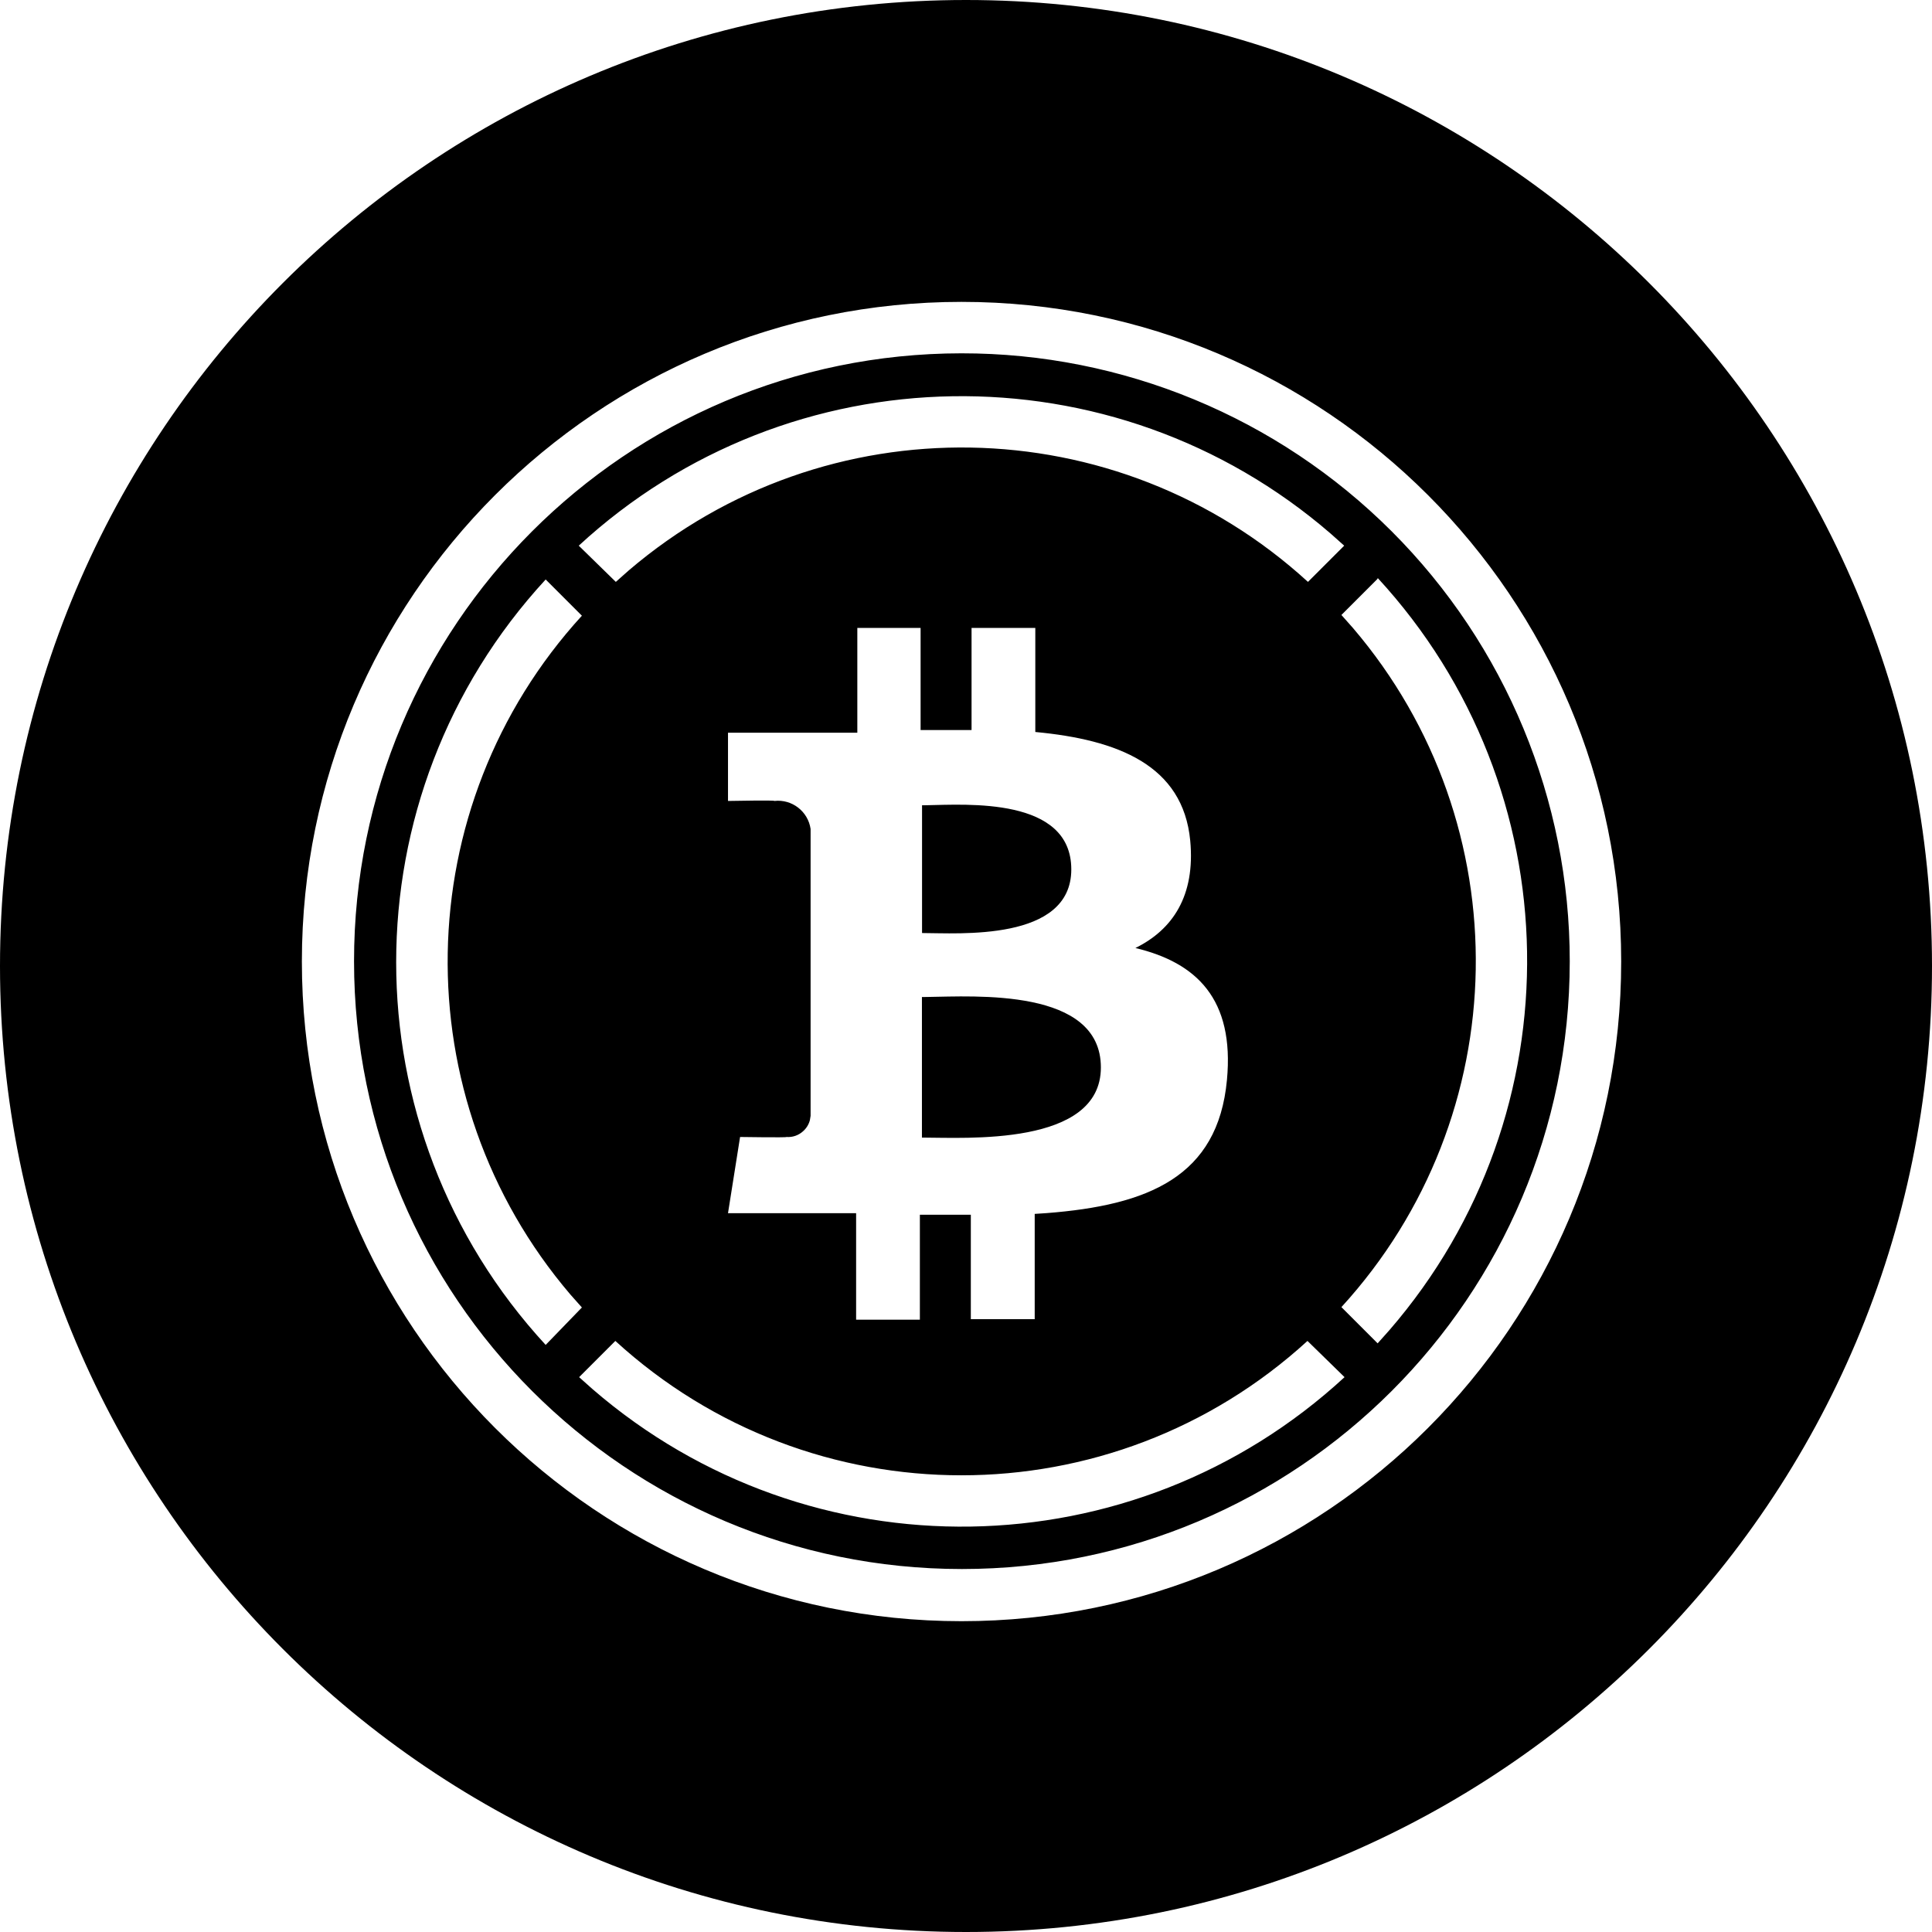
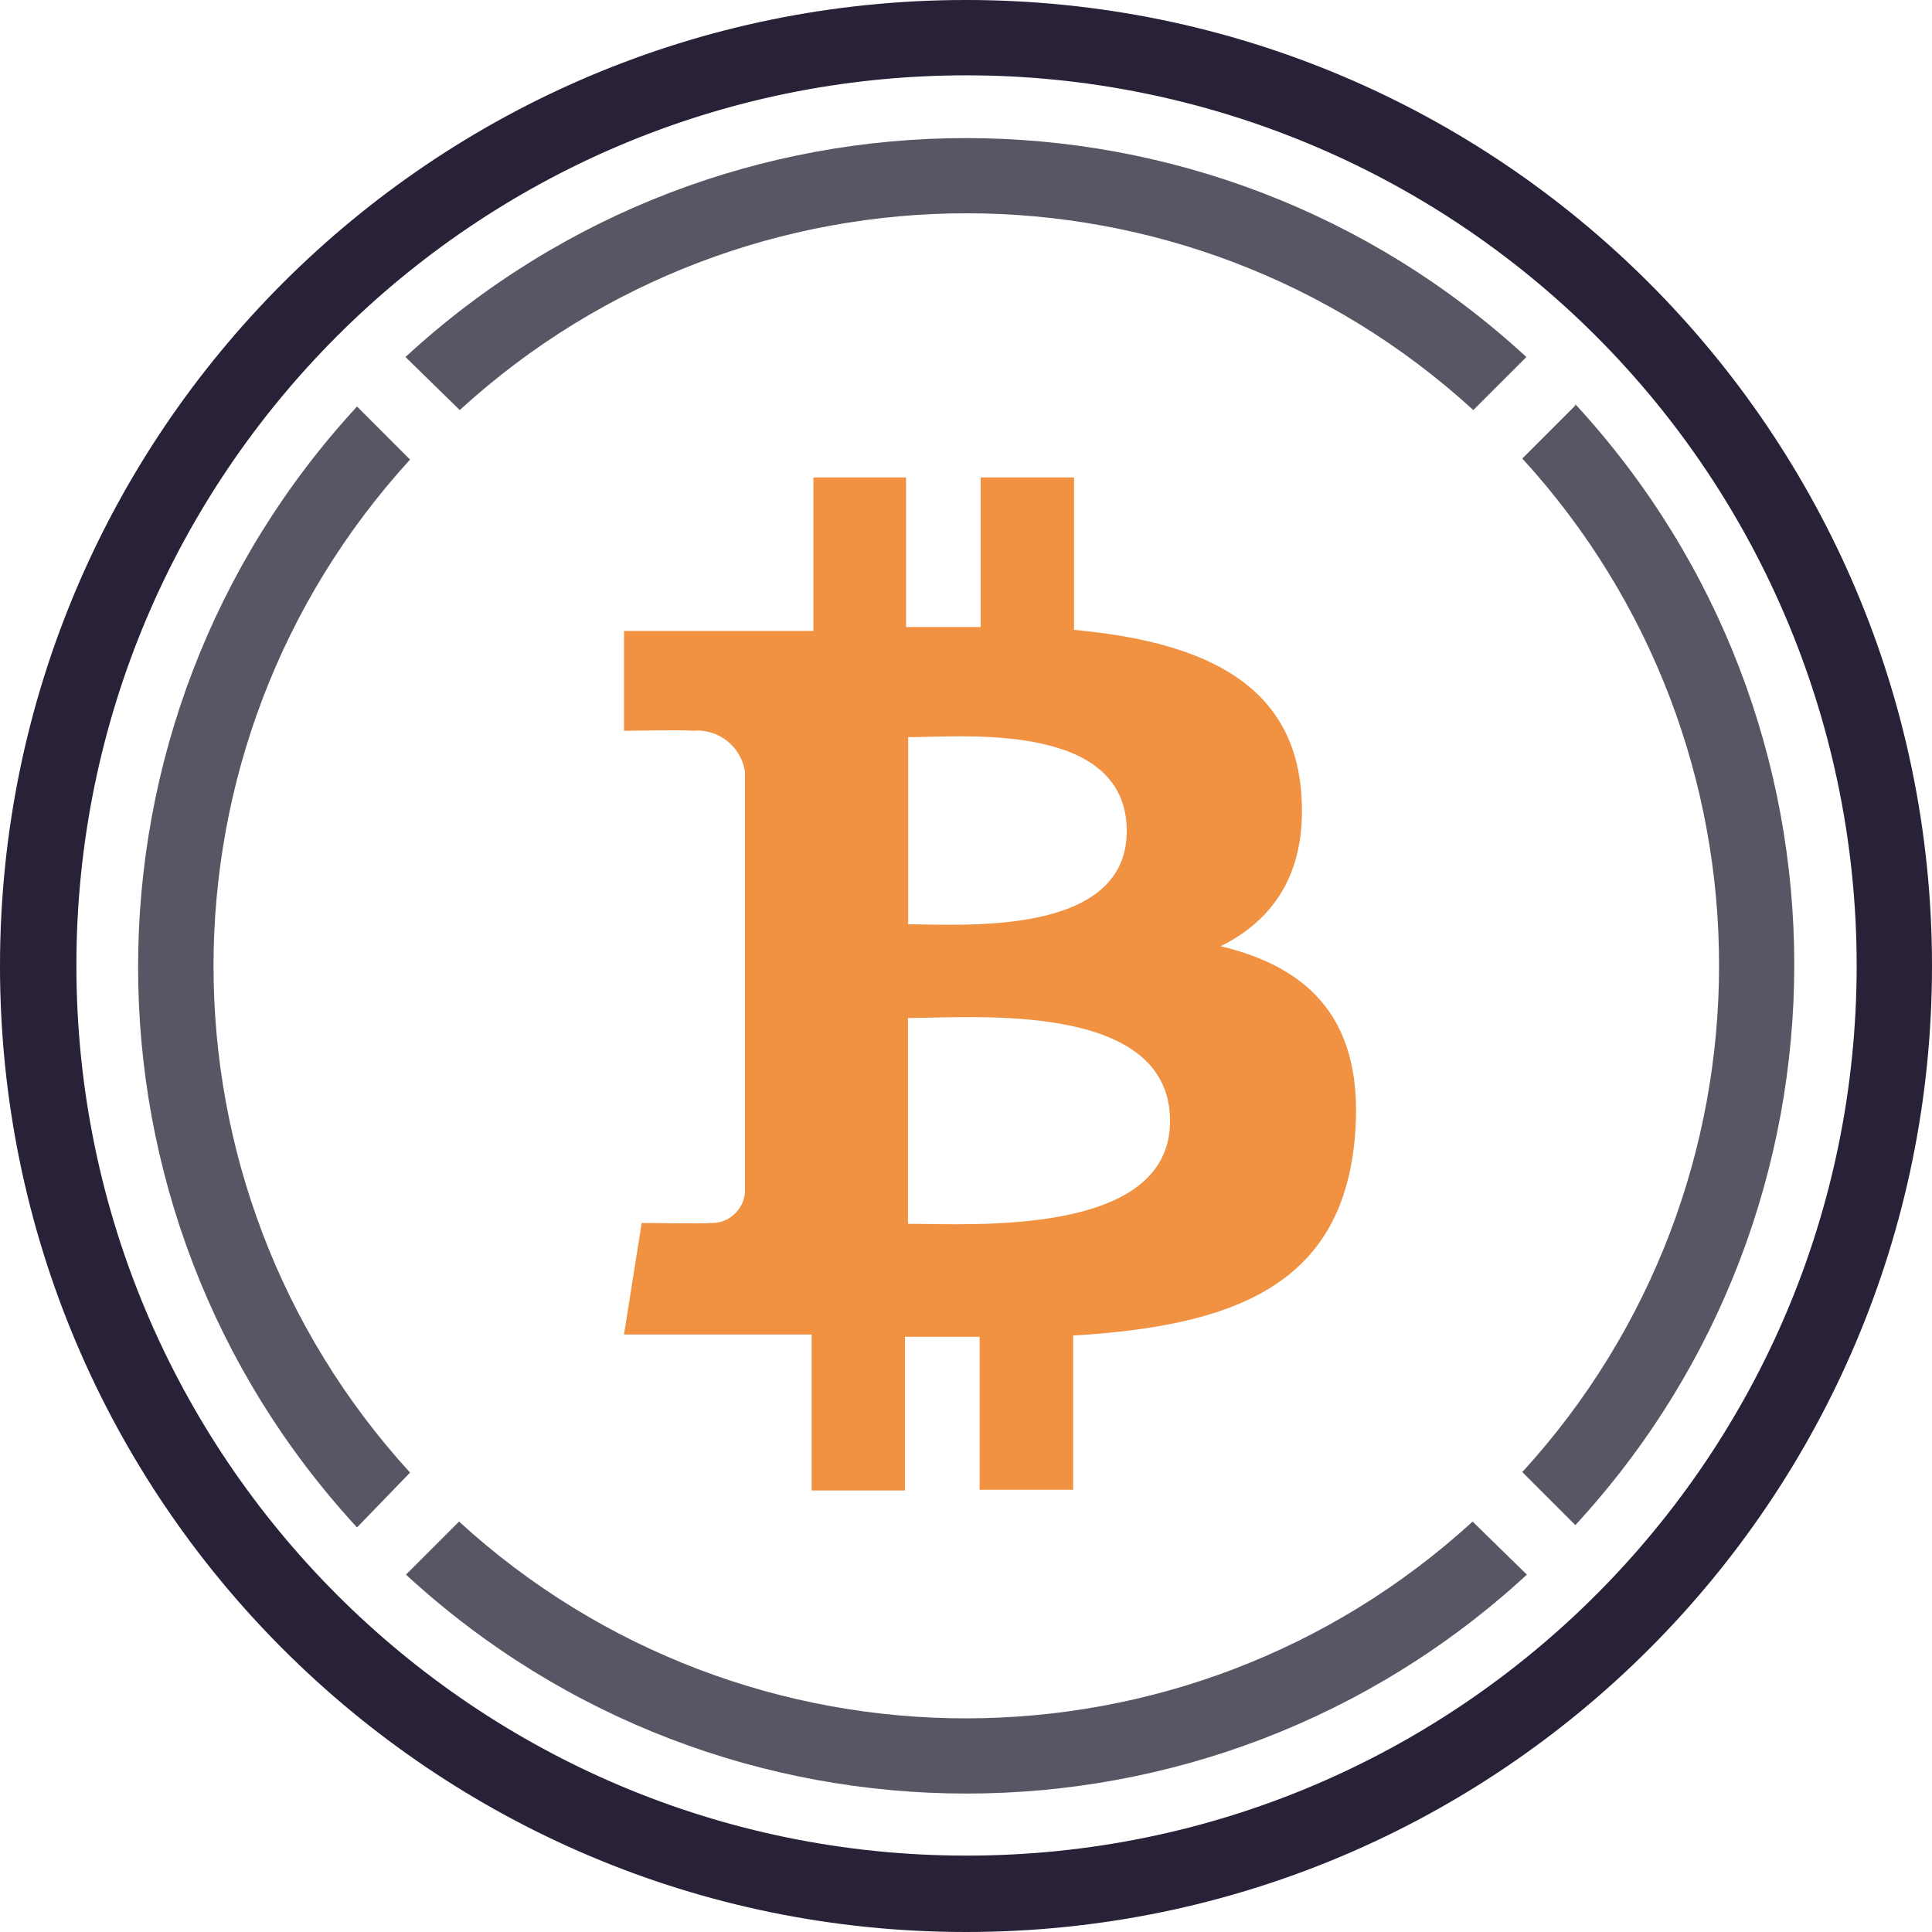
- <svg xmlns="http://www.w3.org/2000/svg" fill="#000000" width="800px" height="800px" viewBox="0 0 32 32">
-   <path d="M16 0c8.837 0 16 7.163 16 16s-7.163 16-16 16S0 24.837 0 16 7.163 0 16 0zm-.075 5C9.892 5 5 9.892 5 15.925c0 6.034 4.89 10.926 10.924 10.927a10.926 10.926 0 0010.928-10.928C26.851 9.89 21.959 5 15.925 5zm-.001.852A10.068 10.068 0 0126 15.924c-.002 5.559-4.51 10.064-10.068 10.064-5.559 0-10.066-4.505-10.068-10.064-.002-5.559 4.501-10.068 10.06-10.072zm5.732 16.358a8.494 8.494 0 01-11.464 0l-.6.6.222.198a9.352 9.352 0 0012.456-.198zM9.038 9.598a9.352 9.352 0 000 12.678l.6-.62-.19-.214a8.494 8.494 0 01.19-11.244zm13.78-.026v.014l-.6.6.19.214a8.494 8.494 0 01-.19 11.25l.6.6.198-.222a9.352 9.352 0 00-.198-12.456zm-7.57.828H14.2v1.736h-2.142v1.13h.022c.126-.003.757-.013.746 0a.546.546 0 01.6.464v4.752l-.012.073a.37.37 0 01-.116.185.366.366 0 01-.272.092c.014.012-.768 0-.768 0l-.2 1.262h2.122v1.764h1.056V20.12h.844v1.73h1.058v-1.744l.196-.013c1.679-.13 2.838-.597 2.988-2.205.126-1.344-.506-1.944-1.516-2.186.614-.302.994-.862.908-1.778-.12-1.252-1.2-1.672-2.566-1.8V10.4h-1.056v1.692h-.844V10.4zm.104 6.113c.792-.01 2.882-.154 2.882 1.167 0 1.312-2.248 1.162-2.964 1.162v-2.328zm-.006-3.176c.664-.011 2.398-.139 2.398 1.063 0 1.2-1.876 1.054-2.472 1.054v-2.116zm6.696-4.497a9.352 9.352 0 00-12.456.198l.614.6.214-.19a8.494 8.494 0 0111.25.19l.6-.6z" />
+ <svg xmlns="http://www.w3.org/2000/svg" viewBox="0 0 109.26 109.26">
+   <defs>
+     <style>.cls-1{fill:#5a5564;}.cls-2{fill:#f09242;}.cls-3{fill:#282138;}</style>
+   </defs>
+   <g id="Layer_2" data-name="Layer 2">
+     <g id="Layer_1-2" data-name="Layer 1">
+       <g id="Page-1">
+         <g id="wbtc_colour" data-name="wbtc colour">
+           <path id="Shape" class="cls-1" d="M89.09,22.93l-3,3a42.47,42.47,0,0,1,0,57.32l3,3a46.76,46.76,0,0,0,0-63.39Z" />
+           <path id="Shape-2" data-name="Shape" class="cls-1" d="M26,23.19a42.47,42.47,0,0,1,57.32,0l3-3a46.76,46.76,0,0,0-63.39,0Z" />
+           <path id="Shape-3" data-name="Shape" class="cls-1" d="M23.19,83.28a42.47,42.47,0,0,1,0-57.29l-3-3a46.76,46.76,0,0,0,0,63.39Z" />
+           <path id="Shape-4" data-name="Shape" class="cls-1" d="M83.28,86.05a42.47,42.47,0,0,1-57.32,0l-3,3a46.76,46.76,0,0,0,63.39,0Z" />
+           <path id="Shape-5" data-name="Shape" class="cls-2" d="M73.57,44.62c-.6-6.26-6-8.36-12.83-9V27H55.46v8.46c-1.39,0-2.81,0-4.22,0V27H46v8.68H35.29v5.65s3.9-.07,3.84,0a2.73,2.73,0,0,1,3,2.32V67.41a1.85,1.85,0,0,1-.64,1.29,1.83,1.83,0,0,1-1.36.46c.07.06-3.84,0-3.84,0l-1,6.31H45.9v8.82h5.28V75.6H55.4v8.65h5.29V75.53c8.92-.54,15.14-2.74,15.92-11.09.63-6.72-2.53-9.72-7.58-10.93C72.1,52,74,49.2,73.57,44.62ZM66.17,63.4c0,6.56-11.24,5.81-14.82,5.81V57.57C54.93,57.58,66.17,56.55,66.17,63.4ZM63.72,47c0,6-9.38,5.27-12.36,5.27V41.69C54.34,41.69,63.72,40.75,63.72,47Z" />
+           <path id="Shape-6" data-name="Shape" class="cls-3" d="M54.62,109.26a54.63,54.63,0,1,1,54.64-54.64A54.63,54.63,0,0,1,54.62,109.26Zm0-105A50.34,50.34,0,1,0,105,54.62,50.34,50.34,0,0,0,54.62,4.26Z" />
+         </g>
+       </g>
+     </g>
+   </g>
</svg>
